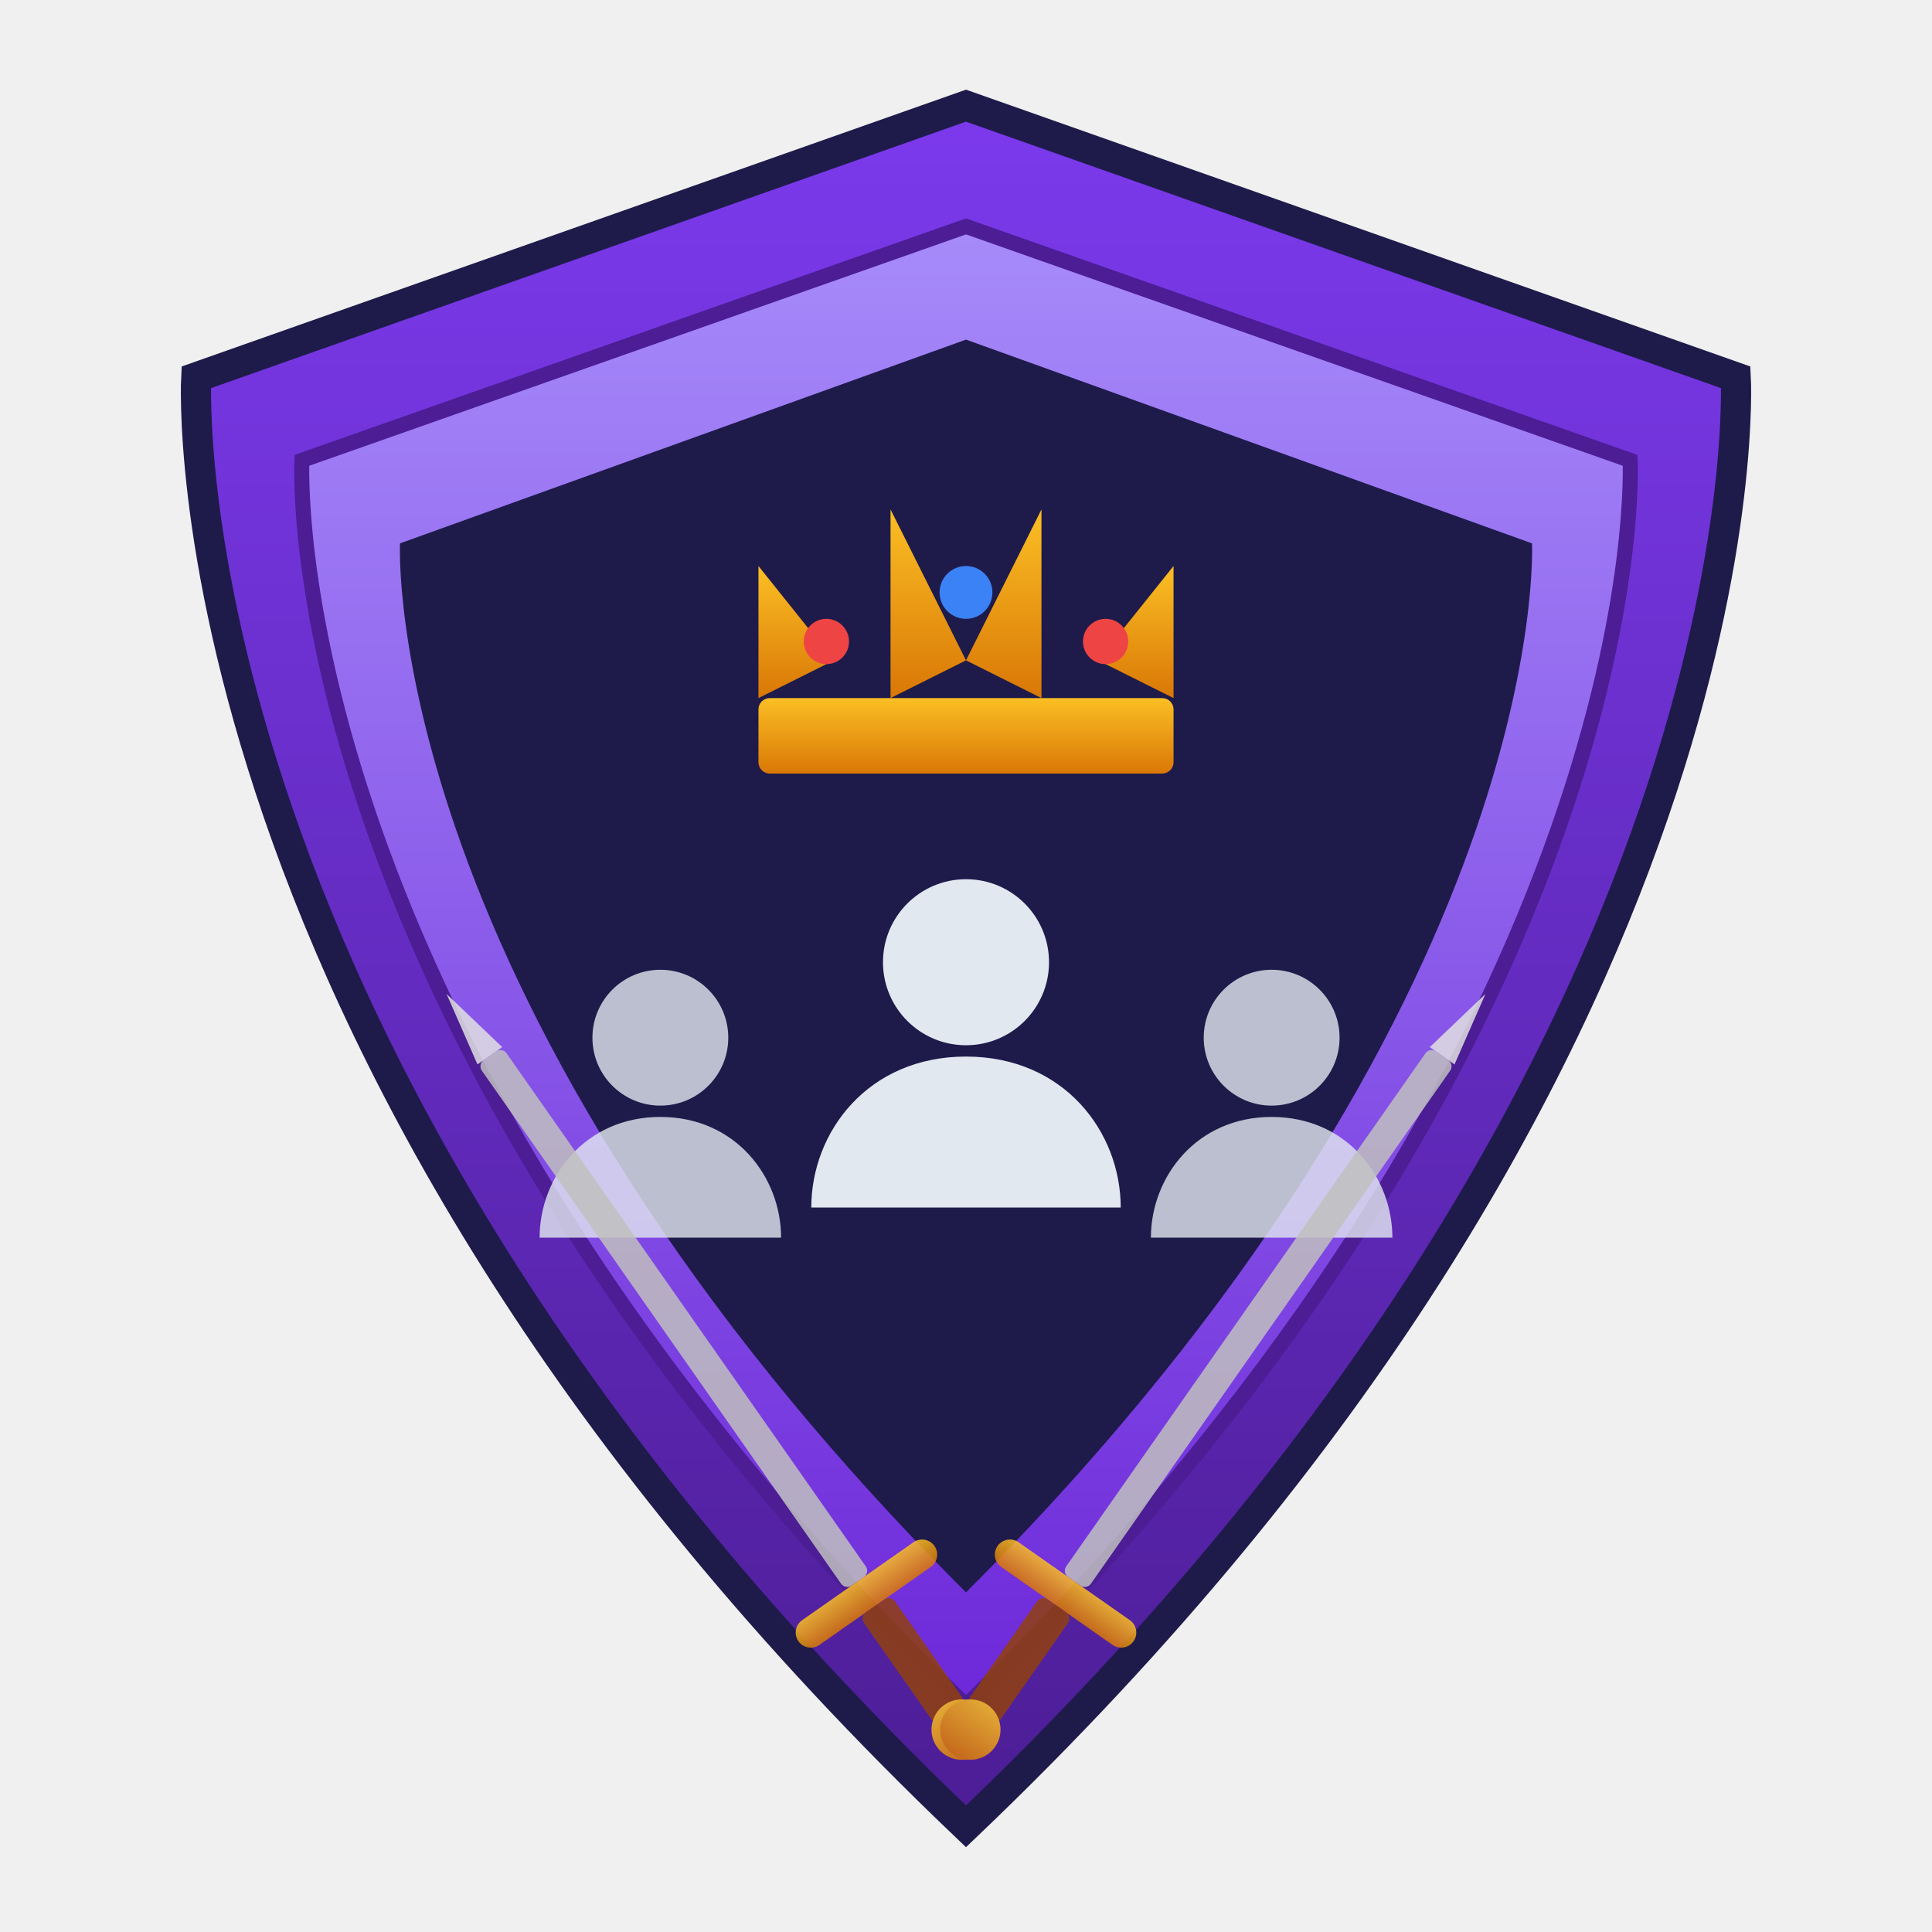
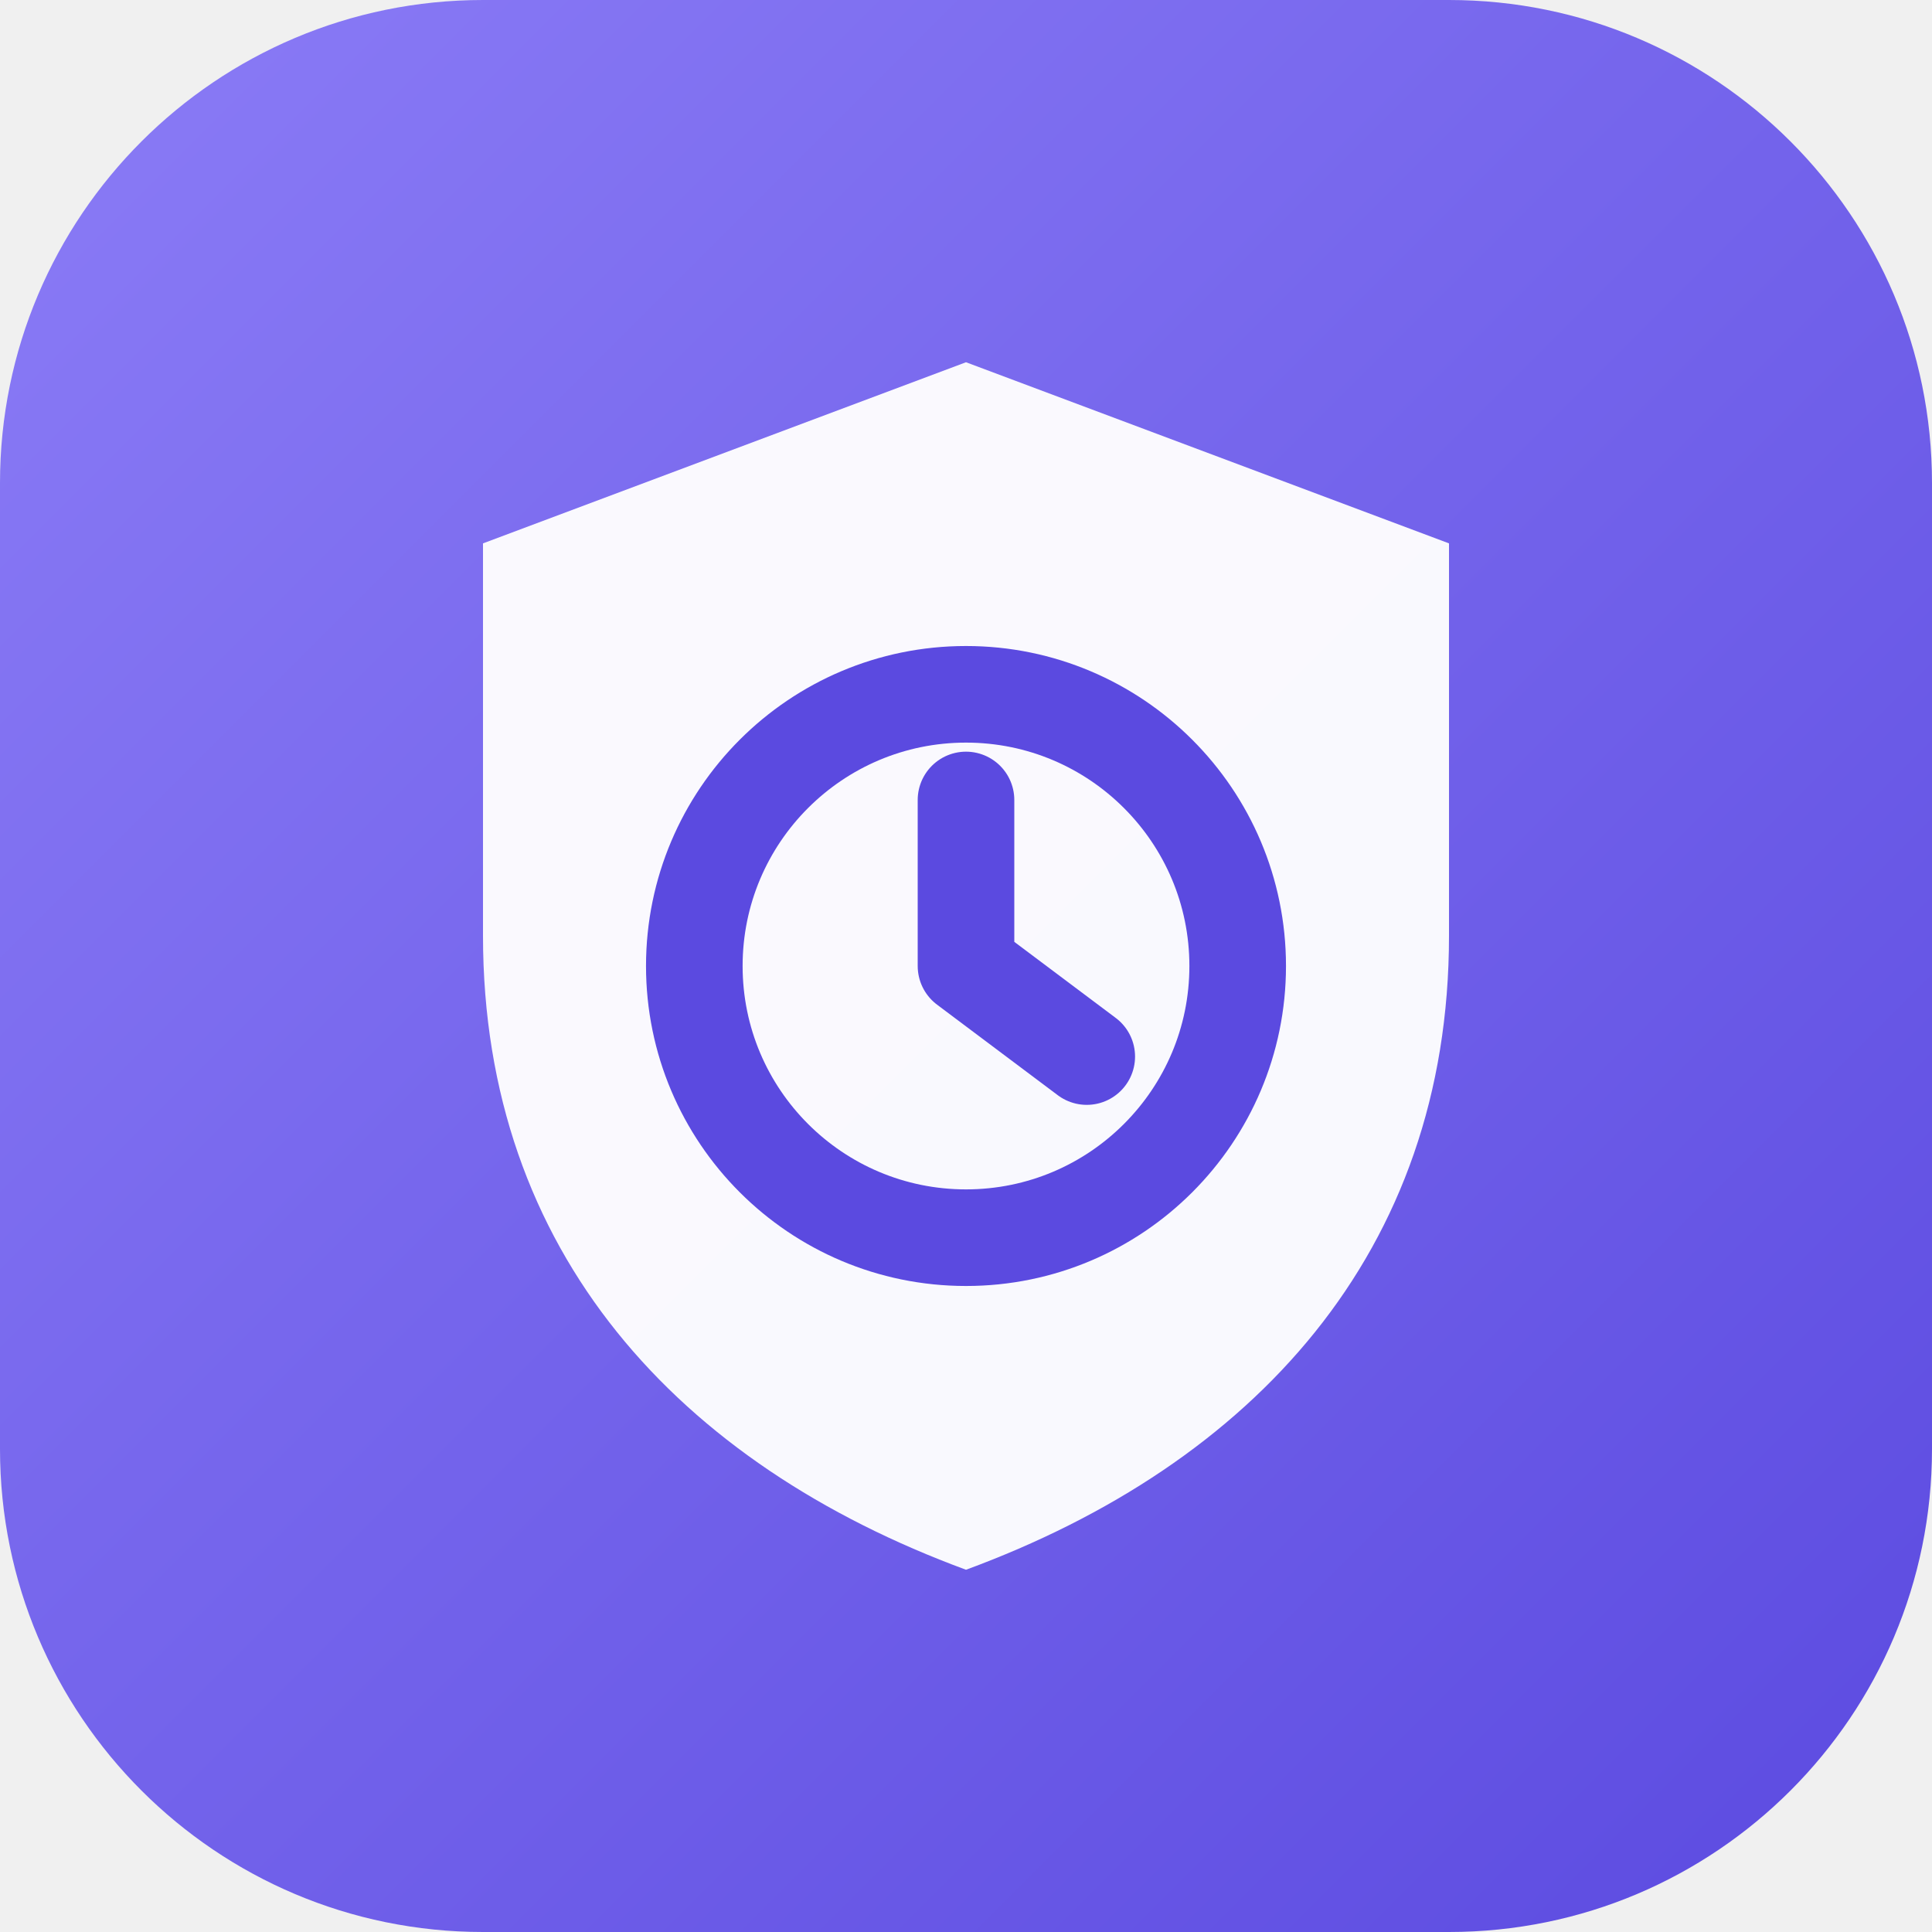
- <svg xmlns="http://www.w3.org/2000/svg" viewBox="0 0 512 512">
+ <svg xmlns="http://www.w3.org/2000/svg" viewBox="0 0 64 64">
  <defs>
-     <linearGradient id="shieldGrad" x1="0%" y1="0%" x2="0%" y2="100%">
-       <stop offset="0%" style="stop-color:#7c3aed" />
-       <stop offset="100%" style="stop-color:#4c1d95" />
-     </linearGradient>
-     <linearGradient id="innerGrad" x1="0%" y1="0%" x2="0%" y2="100%">
-       <stop offset="0%" style="stop-color:#a78bfa" />
-       <stop offset="100%" style="stop-color:#6d28d9" />
-     </linearGradient>
-     <linearGradient id="goldGrad" x1="0%" y1="0%" x2="0%" y2="100%">
-       <stop offset="0%" style="stop-color:#fbbf24" />
-       <stop offset="100%" style="stop-color:#d97706" />
+     <linearGradient id="g" x1="0" y1="0" x2="1" y2="1">
+       <stop offset="0" stop-color="#8b7cf6" />
+       <stop offset="1" stop-color="#5b4ae0" />
    </linearGradient>
  </defs>
-   <path d="M256 28 L460 100 C460 100 470 280 256 484 C42 280 52 100 52 100 Z" fill="url(#shieldGrad)" stroke="#1e1b4b" stroke-width="8" />
-   <path d="M256 60 L432 122 C432 122 440 272 256 452 C72 272 80 122 80 122 Z" fill="url(#innerGrad)" stroke="#4c1d95" stroke-width="4" />
-   <path d="M256 90 L406 144 C406 144 412 266 256 422 C100 266 106 144 106 144 Z" fill="#1e1b4b" />
-   <g transform="translate(256, 175)" fill="url(#goldGrad)">
-     <rect x="-55" y="10" width="110" height="20" rx="3" />
-     <polygon points="-55,10 -55,-25 -35,0" />
-     <polygon points="-20,10 -20,-40 0,0" />
-     <polygon points="0,0 20,-40 20,10" />
-     <polygon points="35,0 55,-25 55,10" />
-     <circle cx="-37" cy="-5" r="6" fill="#ef4444" />
-     <circle cx="0" cy="-18" r="7" fill="#3b82f6" />
-     <circle cx="37" cy="-5" r="6" fill="#ef4444" />
-   </g>
-   <g fill="#e2e8f0">
-     <circle cx="256" cy="255" r="22" />
-     <path d="M256 280 C230 280 215 300 215 320 L297 320 C297 300 282 280 256 280Z" />
-     <circle cx="175" cy="275" r="18" opacity="0.8" />
-     <path d="M175 296 C155 296 143 312 143 328 L207 328 C207 312 195 296 175 296Z" opacity="0.8" />
-     <circle cx="337" cy="275" r="18" opacity="0.8" />
-     <path d="M337 296 C317 296 305 312 305 328 L369 328 C369 312 357 296 337 296Z" opacity="0.8" />
-   </g>
-   <g opacity="0.85">
-     <g transform="translate(256,460) rotate(-35)">
-       <rect x="-4" y="-220" width="8" height="170" rx="2" fill="#c0c0c0" />
-       <polygon points="-4,-220 4,-220 0,-240" fill="#e0e0e0" />
-       <rect x="-22" y="-50" width="44" height="8" rx="4" fill="url(#goldGrad)" />
-       <rect x="-5" y="-42" width="10" height="35" rx="2" fill="#92400e" />
-       <circle cx="0" cy="-2" r="8" fill="url(#goldGrad)" />
-     </g>
-     <g transform="translate(256,460) rotate(35)">
-       <rect x="-4" y="-220" width="8" height="170" rx="2" fill="#c0c0c0" />
-       <polygon points="-4,-220 4,-220 0,-240" fill="#e0e0e0" />
-       <rect x="-22" y="-50" width="44" height="8" rx="4" fill="url(#goldGrad)" />
-       <rect x="-5" y="-42" width="10" height="35" rx="2" fill="#92400e" />
-       <circle cx="0" cy="-2" r="8" fill="url(#goldGrad)" />
-     </g>
-   </g>
+   <rect width="64" height="64" rx="16" fill="url(#g)" />
+   <path d="M32 12 L48 18 V31 C48 41.5 41.5 48.5 32 52 C22.5 48.5 16 41.5 16 31 V18 Z" fill="#fff" fill-opacity="0.96" />
+   <circle cx="32" cy="32" r="9" fill="none" stroke="#5b4ae0" stroke-width="3.2" />
+   <path d="M32 26.5 V32 L36 35" fill="none" stroke="#5b4ae0" stroke-width="3.2" stroke-linecap="round" stroke-linejoin="round" />
</svg>
